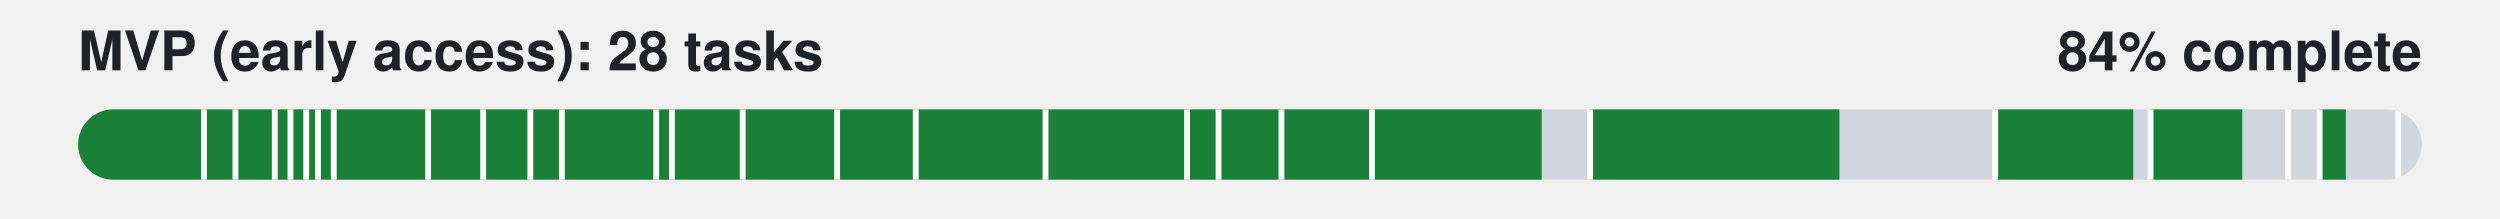
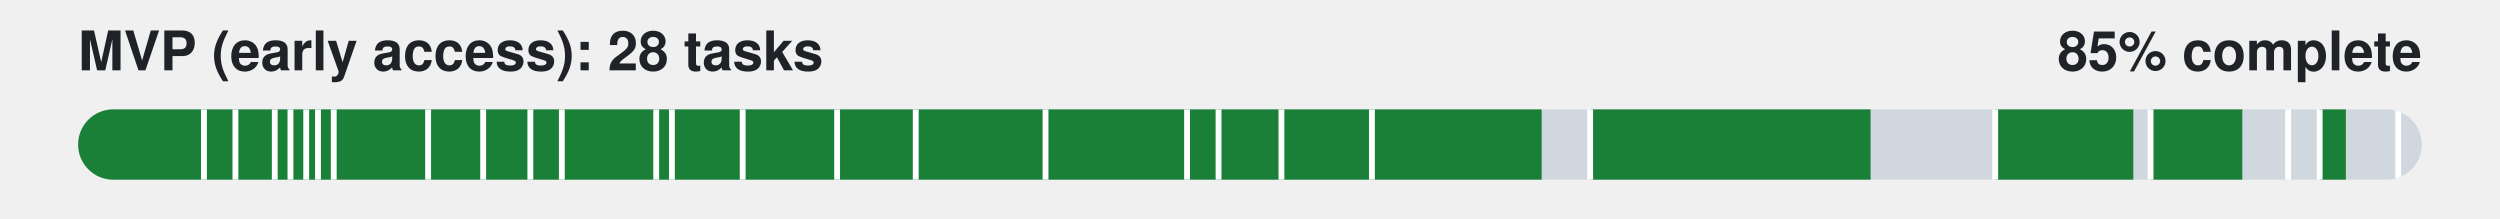
- <svg xmlns="http://www.w3.org/2000/svg" width="640" height="56" viewBox="0 0 640 56" role="img" aria-label="MVP progress: 84% complete across 28 tasks">
+ <svg xmlns="http://www.w3.org/2000/svg" width="640" height="56" viewBox="0 0 640 56" role="img" aria-label="MVP progress: 85% complete across 28 tasks">
  <style>
    text { font: 600 14px -apple-system, BlinkMacSystemFont, "Segoe UI", Helvetica, Arial, sans-serif; fill: #1f2328; }
    .track { fill: #d0d7de; }
    .divider { stroke: #ffffff; stroke-width: 1.5; }
    @media (prefers-color-scheme: dark) { text { fill: #e6edf3; } .track { fill: #30363d; } .divider { stroke: #0d1117; } }
  </style>
  <defs>
    <clipPath id="bar">
      <rect x="20" y="28" width="600" height="18" rx="9" />
    </clipPath>
  </defs>
  <text x="20" y="18">MVP (early access): 28 tasks</text>
-   <text x="620" y="18" text-anchor="end">84% complete</text>
+   <text x="620" y="18" text-anchor="end">85% complete</text>
  <g clip-path="url(#bar)">
    <rect class="track" x="20" y="28" width="600" height="18" />
    <rect x="20.00" y="28" width="32.21" height="18" fill="#1a7f37" />
    <rect x="52.21" y="28" width="8.05" height="18" fill="#1a7f37" />
    <line class="divider" x1="52.21" y1="28" x2="52.21" y2="46" />
    <rect x="60.27" y="28" width="10.07" height="18" fill="#1a7f37" />
    <line class="divider" x1="60.27" y1="28" x2="60.27" y2="46" />
    <rect x="70.34" y="28" width="4.03" height="18" fill="#1a7f37" />
    <line class="divider" x1="70.34" y1="28" x2="70.34" y2="46" />
    <rect x="74.36" y="28" width="4.03" height="18" fill="#1a7f37" />
    <line class="divider" x1="74.36" y1="28" x2="74.36" y2="46" />
    <rect x="78.39" y="28" width="3.02" height="18" fill="#1a7f37" />
    <line class="divider" x1="78.39" y1="28" x2="78.39" y2="46" />
    <rect x="81.41" y="28" width="4.03" height="18" fill="#1a7f37" />
    <line class="divider" x1="81.41" y1="28" x2="81.41" y2="46" />
    <rect x="85.44" y="28" width="24.16" height="18" fill="#1a7f37" />
    <line class="divider" x1="85.44" y1="28" x2="85.44" y2="46" />
    <rect x="109.60" y="28" width="14.09" height="18" fill="#1a7f37" />
    <line class="divider" x1="109.60" y1="28" x2="109.60" y2="46" />
    <rect x="123.69" y="28" width="12.08" height="18" fill="#1a7f37" />
    <line class="divider" x1="123.69" y1="28" x2="123.69" y2="46" />
    <rect x="135.77" y="28" width="8.05" height="18" fill="#1a7f37" />
    <line class="divider" x1="135.77" y1="28" x2="135.77" y2="46" />
    <rect x="143.83" y="28" width="24.16" height="18" fill="#1a7f37" />
    <line class="divider" x1="143.83" y1="28" x2="143.83" y2="46" />
    <rect x="167.99" y="28" width="4.03" height="18" fill="#1a7f37" />
    <line class="divider" x1="167.99" y1="28" x2="167.99" y2="46" />
    <rect x="172.01" y="28" width="18.12" height="18" fill="#1a7f37" />
    <line class="divider" x1="172.01" y1="28" x2="172.01" y2="46" />
    <rect x="190.13" y="28" width="24.16" height="18" fill="#1a7f37" />
    <line class="divider" x1="190.13" y1="28" x2="190.13" y2="46" />
    <rect x="214.30" y="28" width="20.13" height="18" fill="#1a7f37" />
    <line class="divider" x1="214.30" y1="28" x2="214.30" y2="46" />
    <rect x="234.43" y="28" width="33.22" height="18" fill="#1a7f37" />
    <line class="divider" x1="234.43" y1="28" x2="234.43" y2="46" />
    <rect x="267.65" y="28" width="36.24" height="18" fill="#1a7f37" />
    <line class="divider" x1="267.65" y1="28" x2="267.65" y2="46" />
    <rect x="303.89" y="28" width="8.05" height="18" fill="#1a7f37" />
    <line class="divider" x1="303.89" y1="28" x2="303.89" y2="46" />
    <rect x="311.95" y="28" width="16.11" height="18" fill="#1a7f37" />
    <line class="divider" x1="311.95" y1="28" x2="311.95" y2="46" />
    <rect x="328.05" y="28" width="23.15" height="18" fill="#1a7f37" />
    <line class="divider" x1="328.05" y1="28" x2="328.05" y2="46" />
    <rect x="351.21" y="28" width="43.46" height="18" fill="#1a7f37" />
    <line class="divider" x1="351.21" y1="28" x2="351.21" y2="46" />
-     <rect x="407.08" y="28" width="63.81" height="18" fill="#1a7f37" />
+     <rect x="407.08" y="28" width="71.79" height="18" fill="#1a7f37" />
    <line class="divider" x1="407.08" y1="28" x2="407.08" y2="46" />
    <rect x="510.77" y="28" width="35.35" height="18" fill="#1a7f37" />
    <line class="divider" x1="510.77" y1="28" x2="510.77" y2="46" />
    <rect x="550.54" y="28" width="23.49" height="18" fill="#1a7f37" />
    <line class="divider" x1="550.54" y1="28" x2="550.54" y2="46" />
    <rect x="585.77" y="28" width="0.00" height="18" fill="#1a7f37" />
    <line class="divider" x1="585.77" y1="28" x2="585.77" y2="46" />
    <rect x="593.83" y="28" width="6.71" height="18" fill="#1a7f37" />
    <line class="divider" x1="593.83" y1="28" x2="593.83" y2="46" />
    <rect x="613.96" y="28" width="0.00" height="18" fill="#1a7f37" />
    <line class="divider" x1="613.96" y1="28" x2="613.96" y2="46" />
  </g>
</svg>
